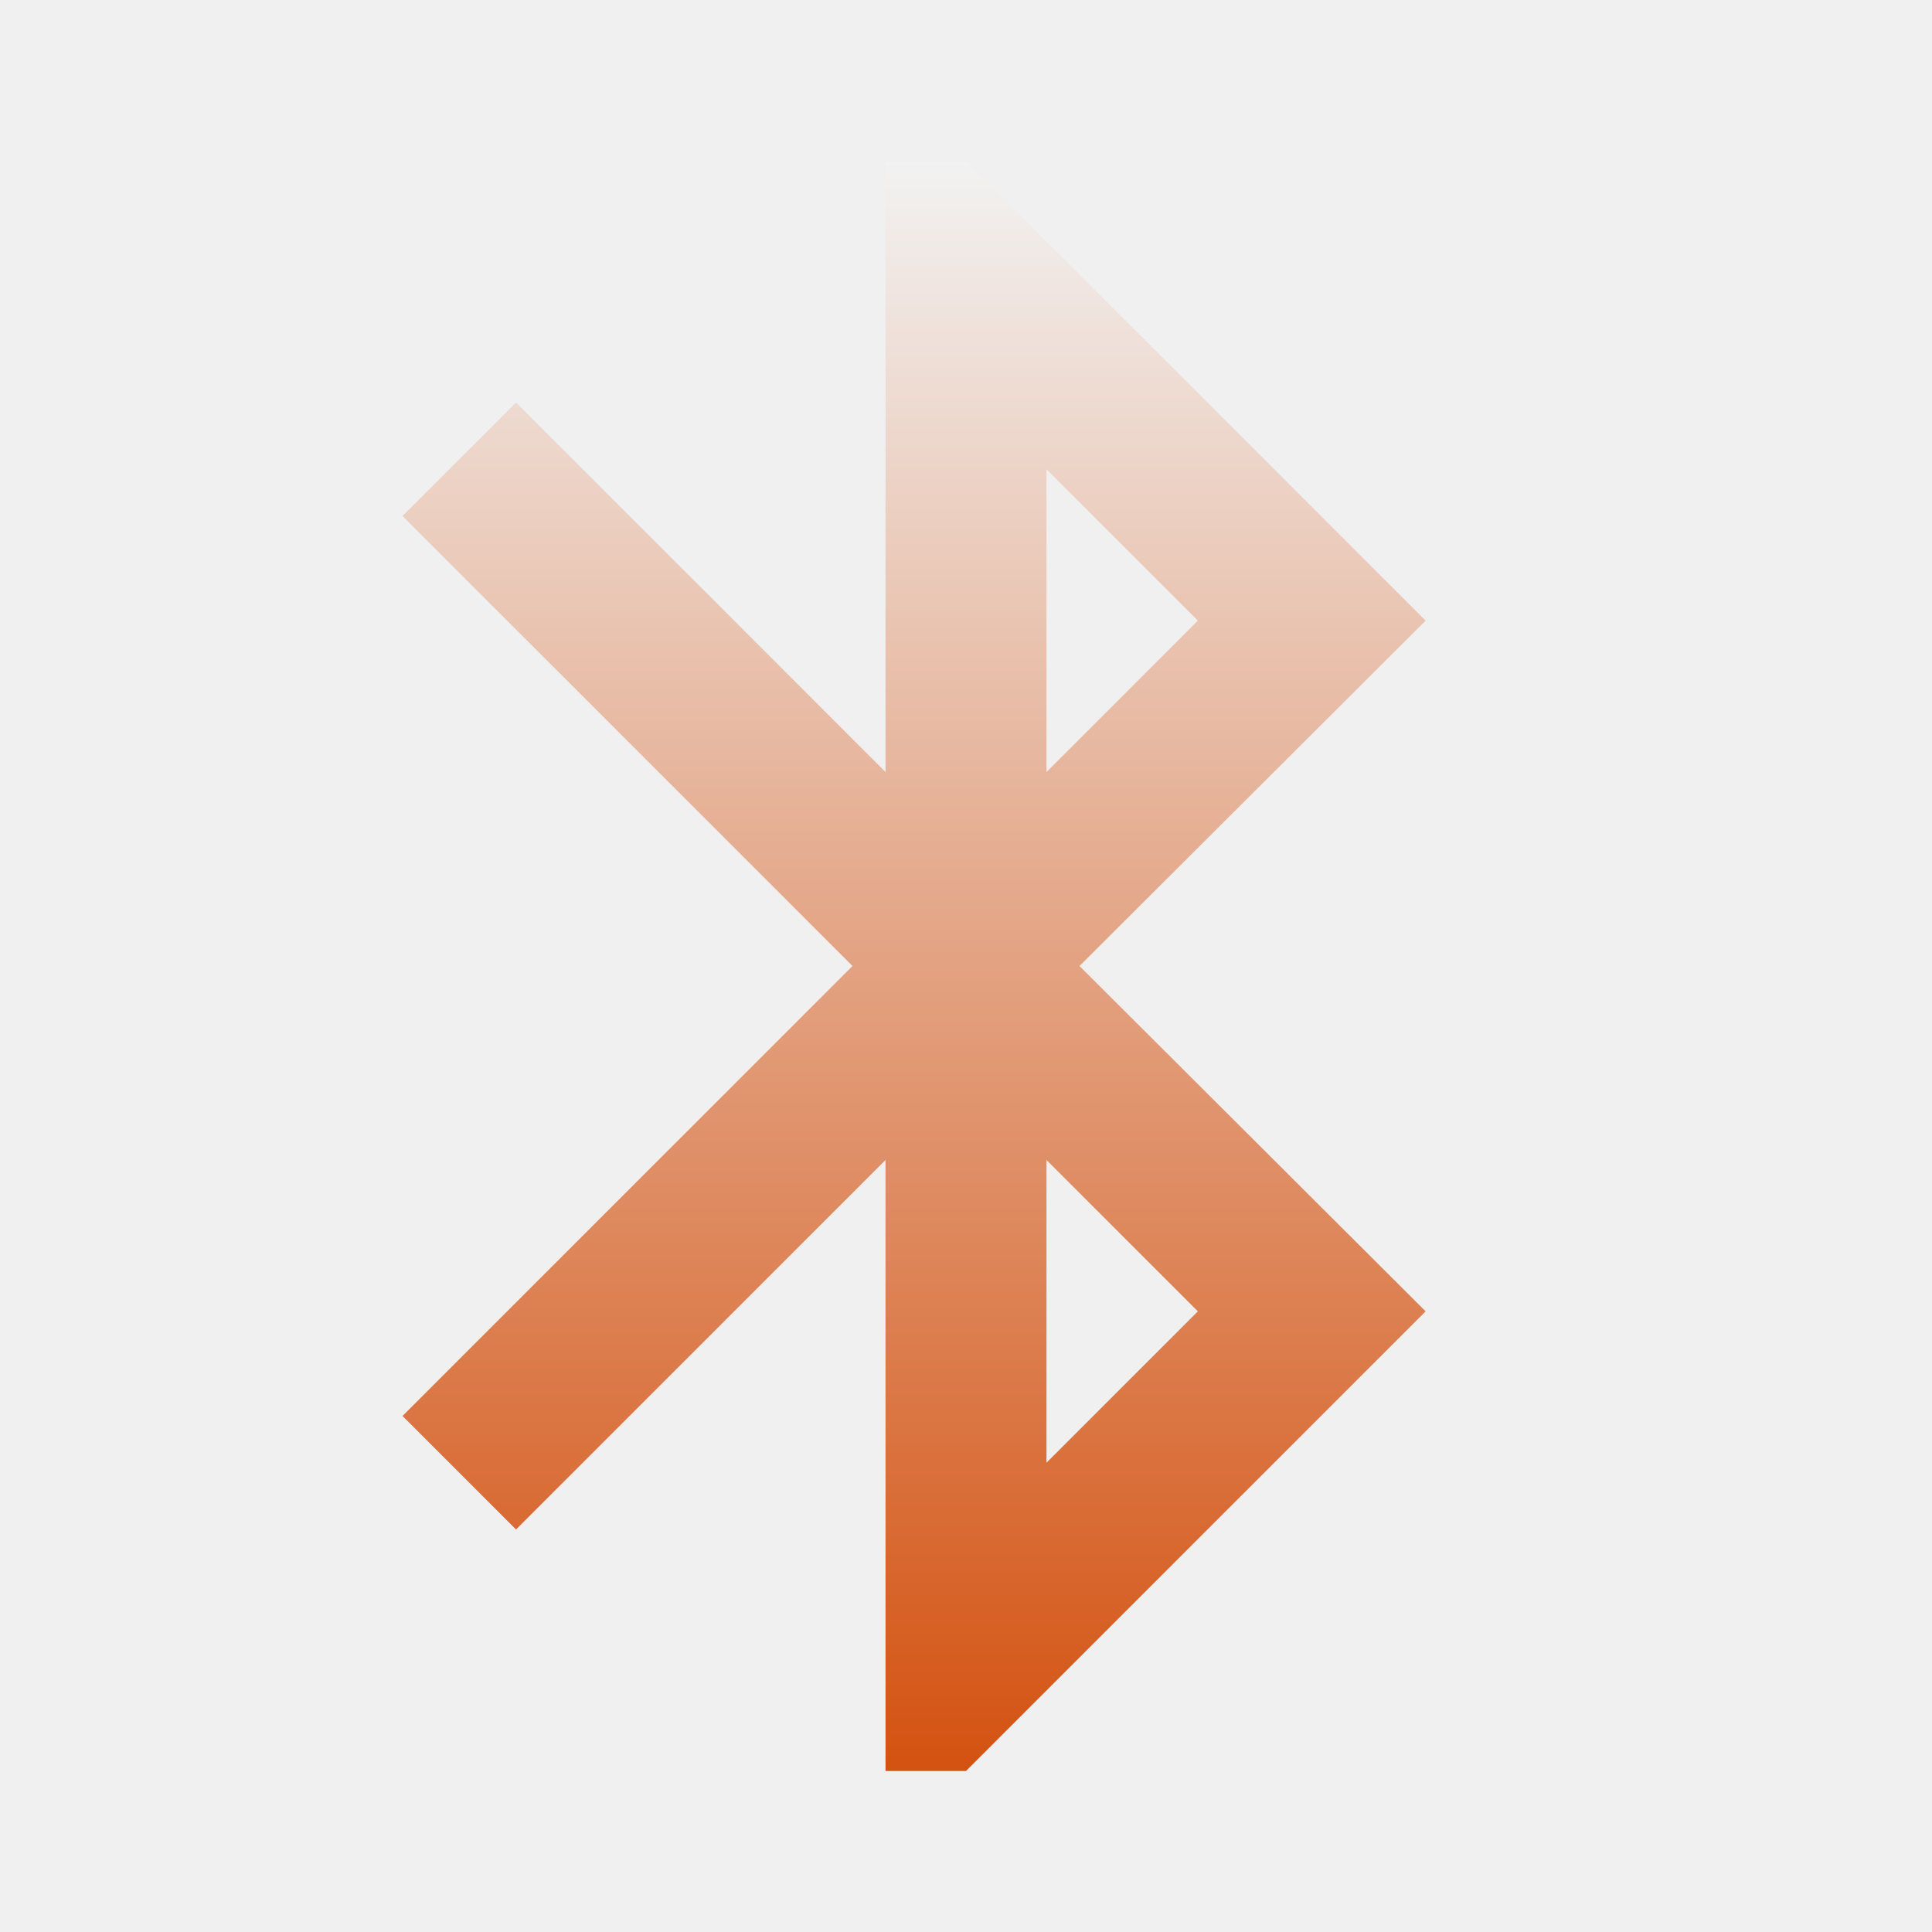
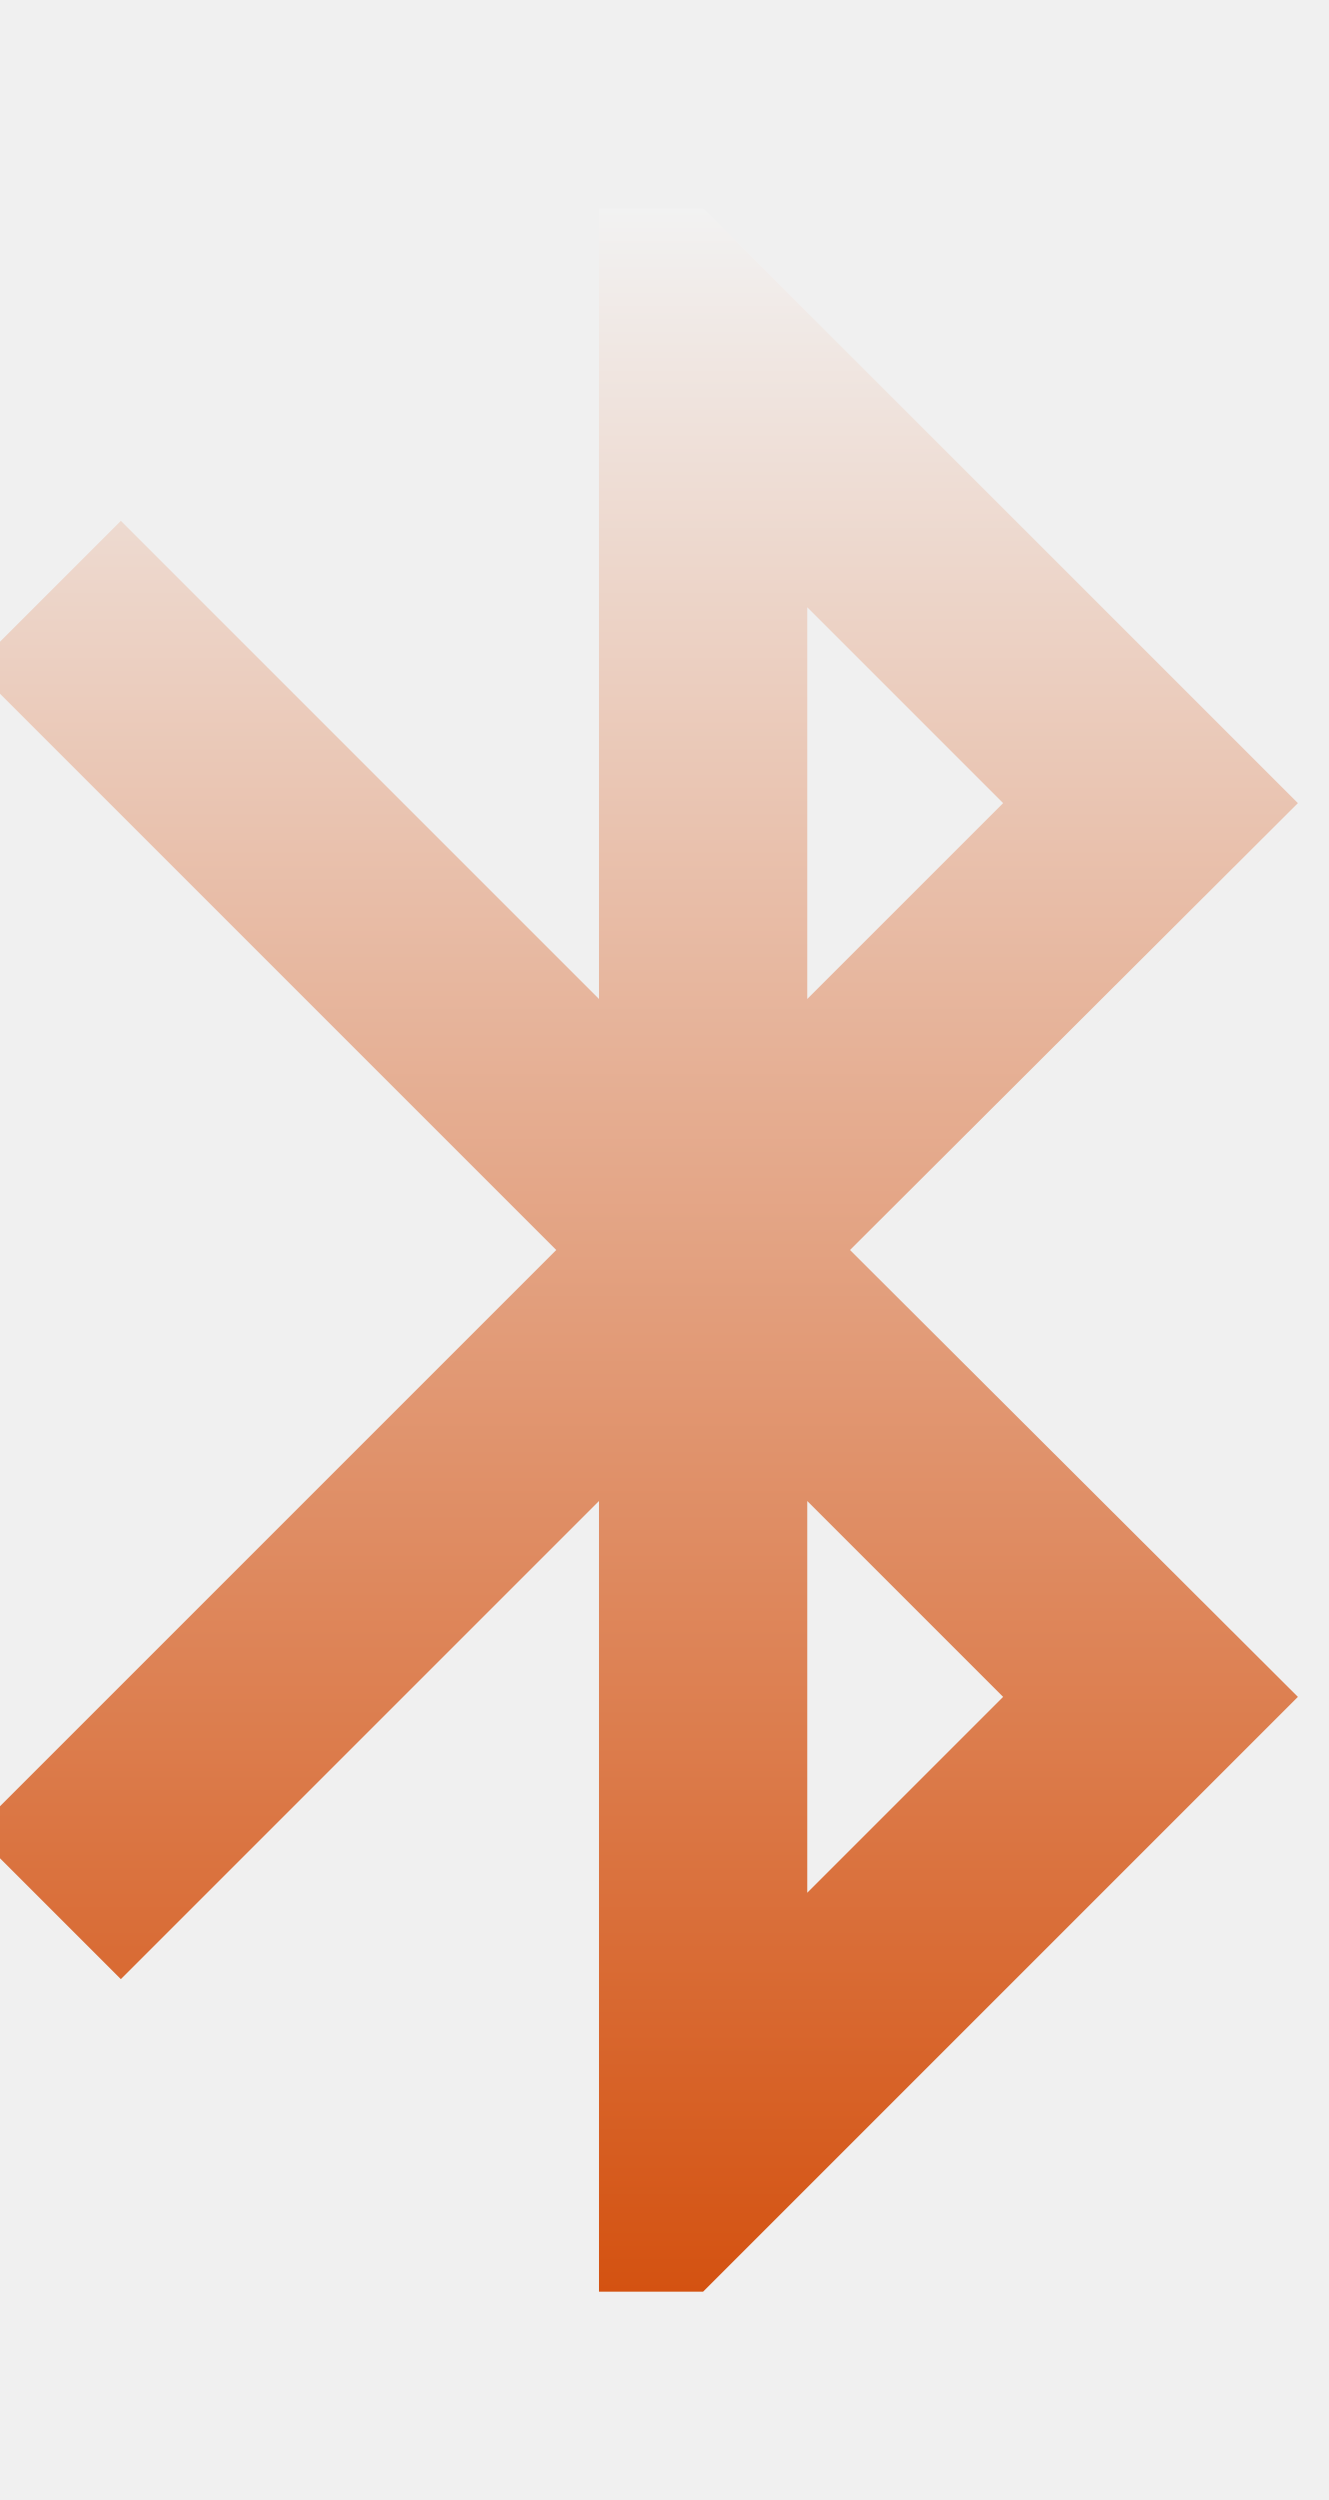
- <svg xmlns="http://www.w3.org/2000/svg" width="32" height="32" viewBox="0 0 32 32" fill="none">
-   <path d="M23.613 10.28L16 2.667H14.667V12.787L8.547 6.667L6.667 8.547L14.12 16L6.667 23.453L8.547 25.333L14.667 19.213V29.333H16L23.613 21.72L17.88 16L23.613 10.28ZM17.333 7.773L19.84 10.28L17.333 12.787V7.773ZM19.84 21.72L17.333 24.227V19.213L19.84 21.72Z" fill="url(#paint0_linear_22_104)" />
+ <svg xmlns="http://www.w3.org/2000/svg" width="17" height="32" viewBox="0 0 17 32" fill="none">
+   <g clip-path="url(#clip0_89_44)">
+     <path d="M16.613 10.28L9 2.667H7.667V12.787L1.547 6.667L-0.333 8.547L7.12 16L-0.333 23.453L1.547 25.333L7.667 19.213V29.333H9L16.613 21.72L10.88 16L16.613 10.28ZM10.333 7.773L12.84 10.28L10.333 12.787V7.773ZM12.84 21.72L10.333 24.227V19.213L12.84 21.72Z" fill="url(#paint0_linear_89_44)" />
+   </g>
  <defs>
-     <linearGradient id="paint0_linear_22_104" x1="15.14" y1="2.667" x2="15.14" y2="29.333" gradientUnits="userSpaceOnUse">
+     <linearGradient id="paint0_linear_89_44" x1="8.14" y1="2.667" x2="8.14" y2="29.333" gradientUnits="userSpaceOnUse">
      <stop stop-color="#F2F2F2" />
      <stop offset="1" stop-color="#D45211" />
    </linearGradient>
+     <clipPath id="clip0_89_44">
+       <rect width="17" height="32" fill="white" />
+     </clipPath>
  </defs>
</svg>
